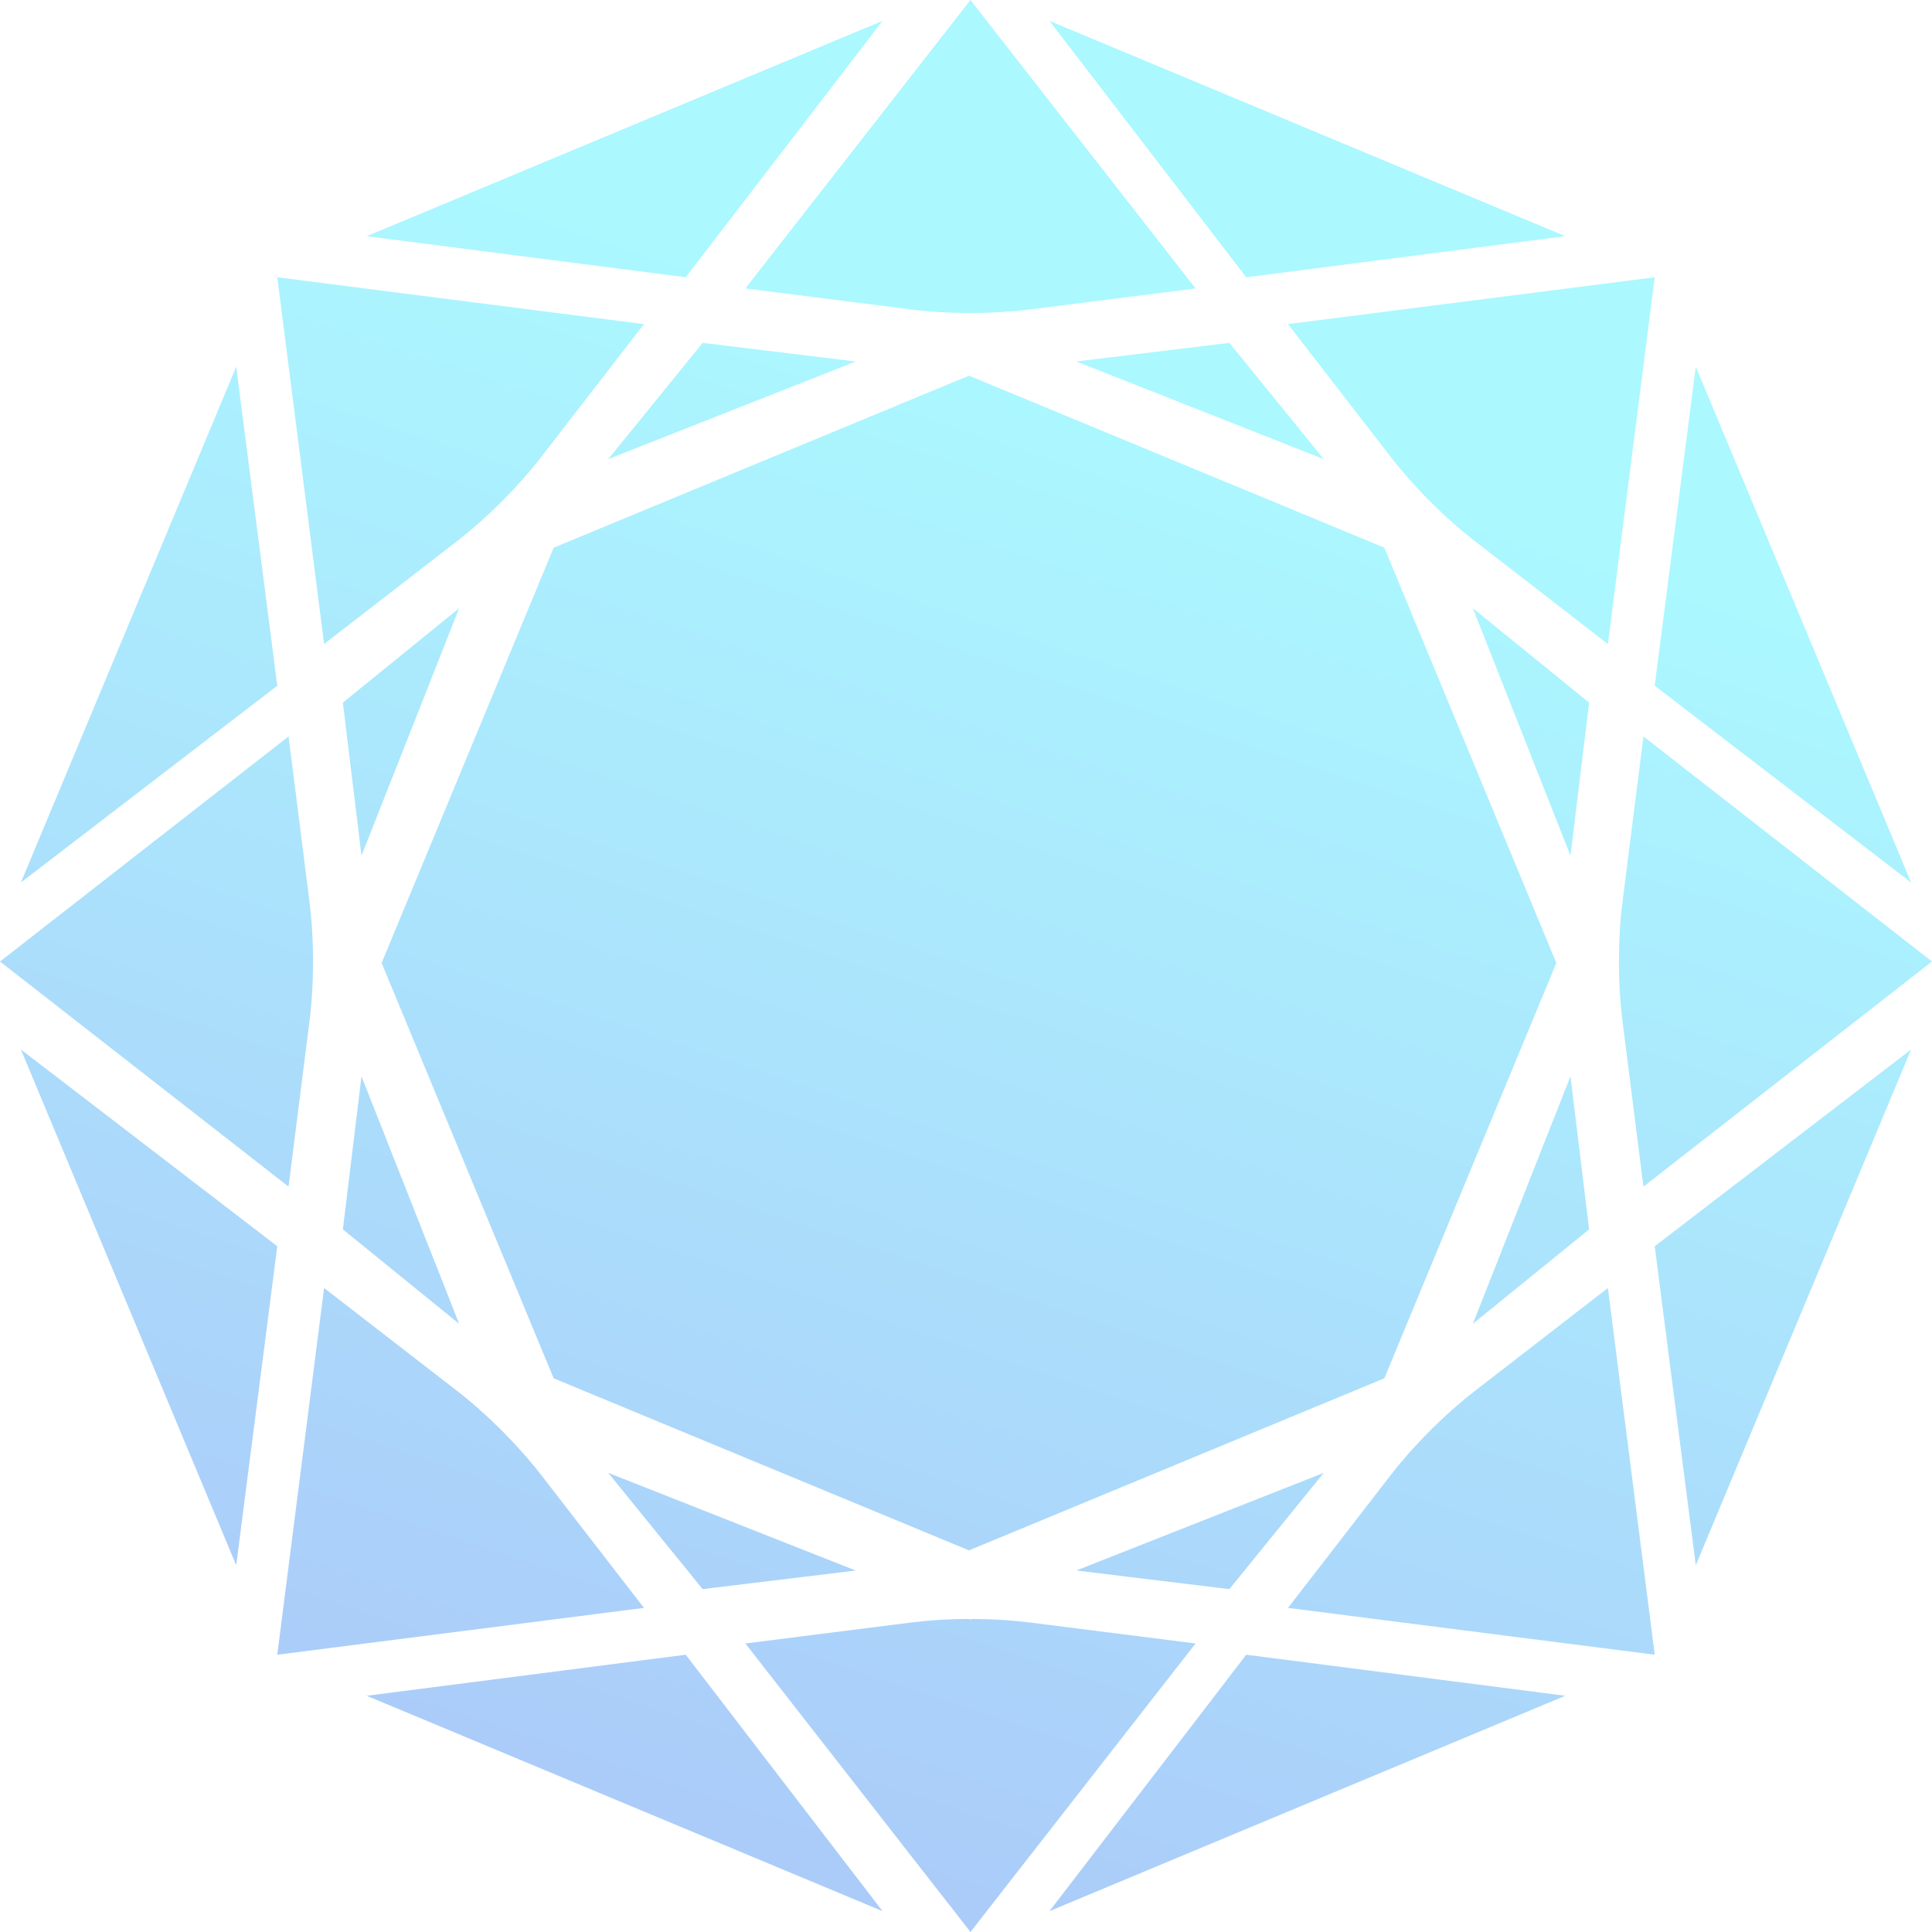
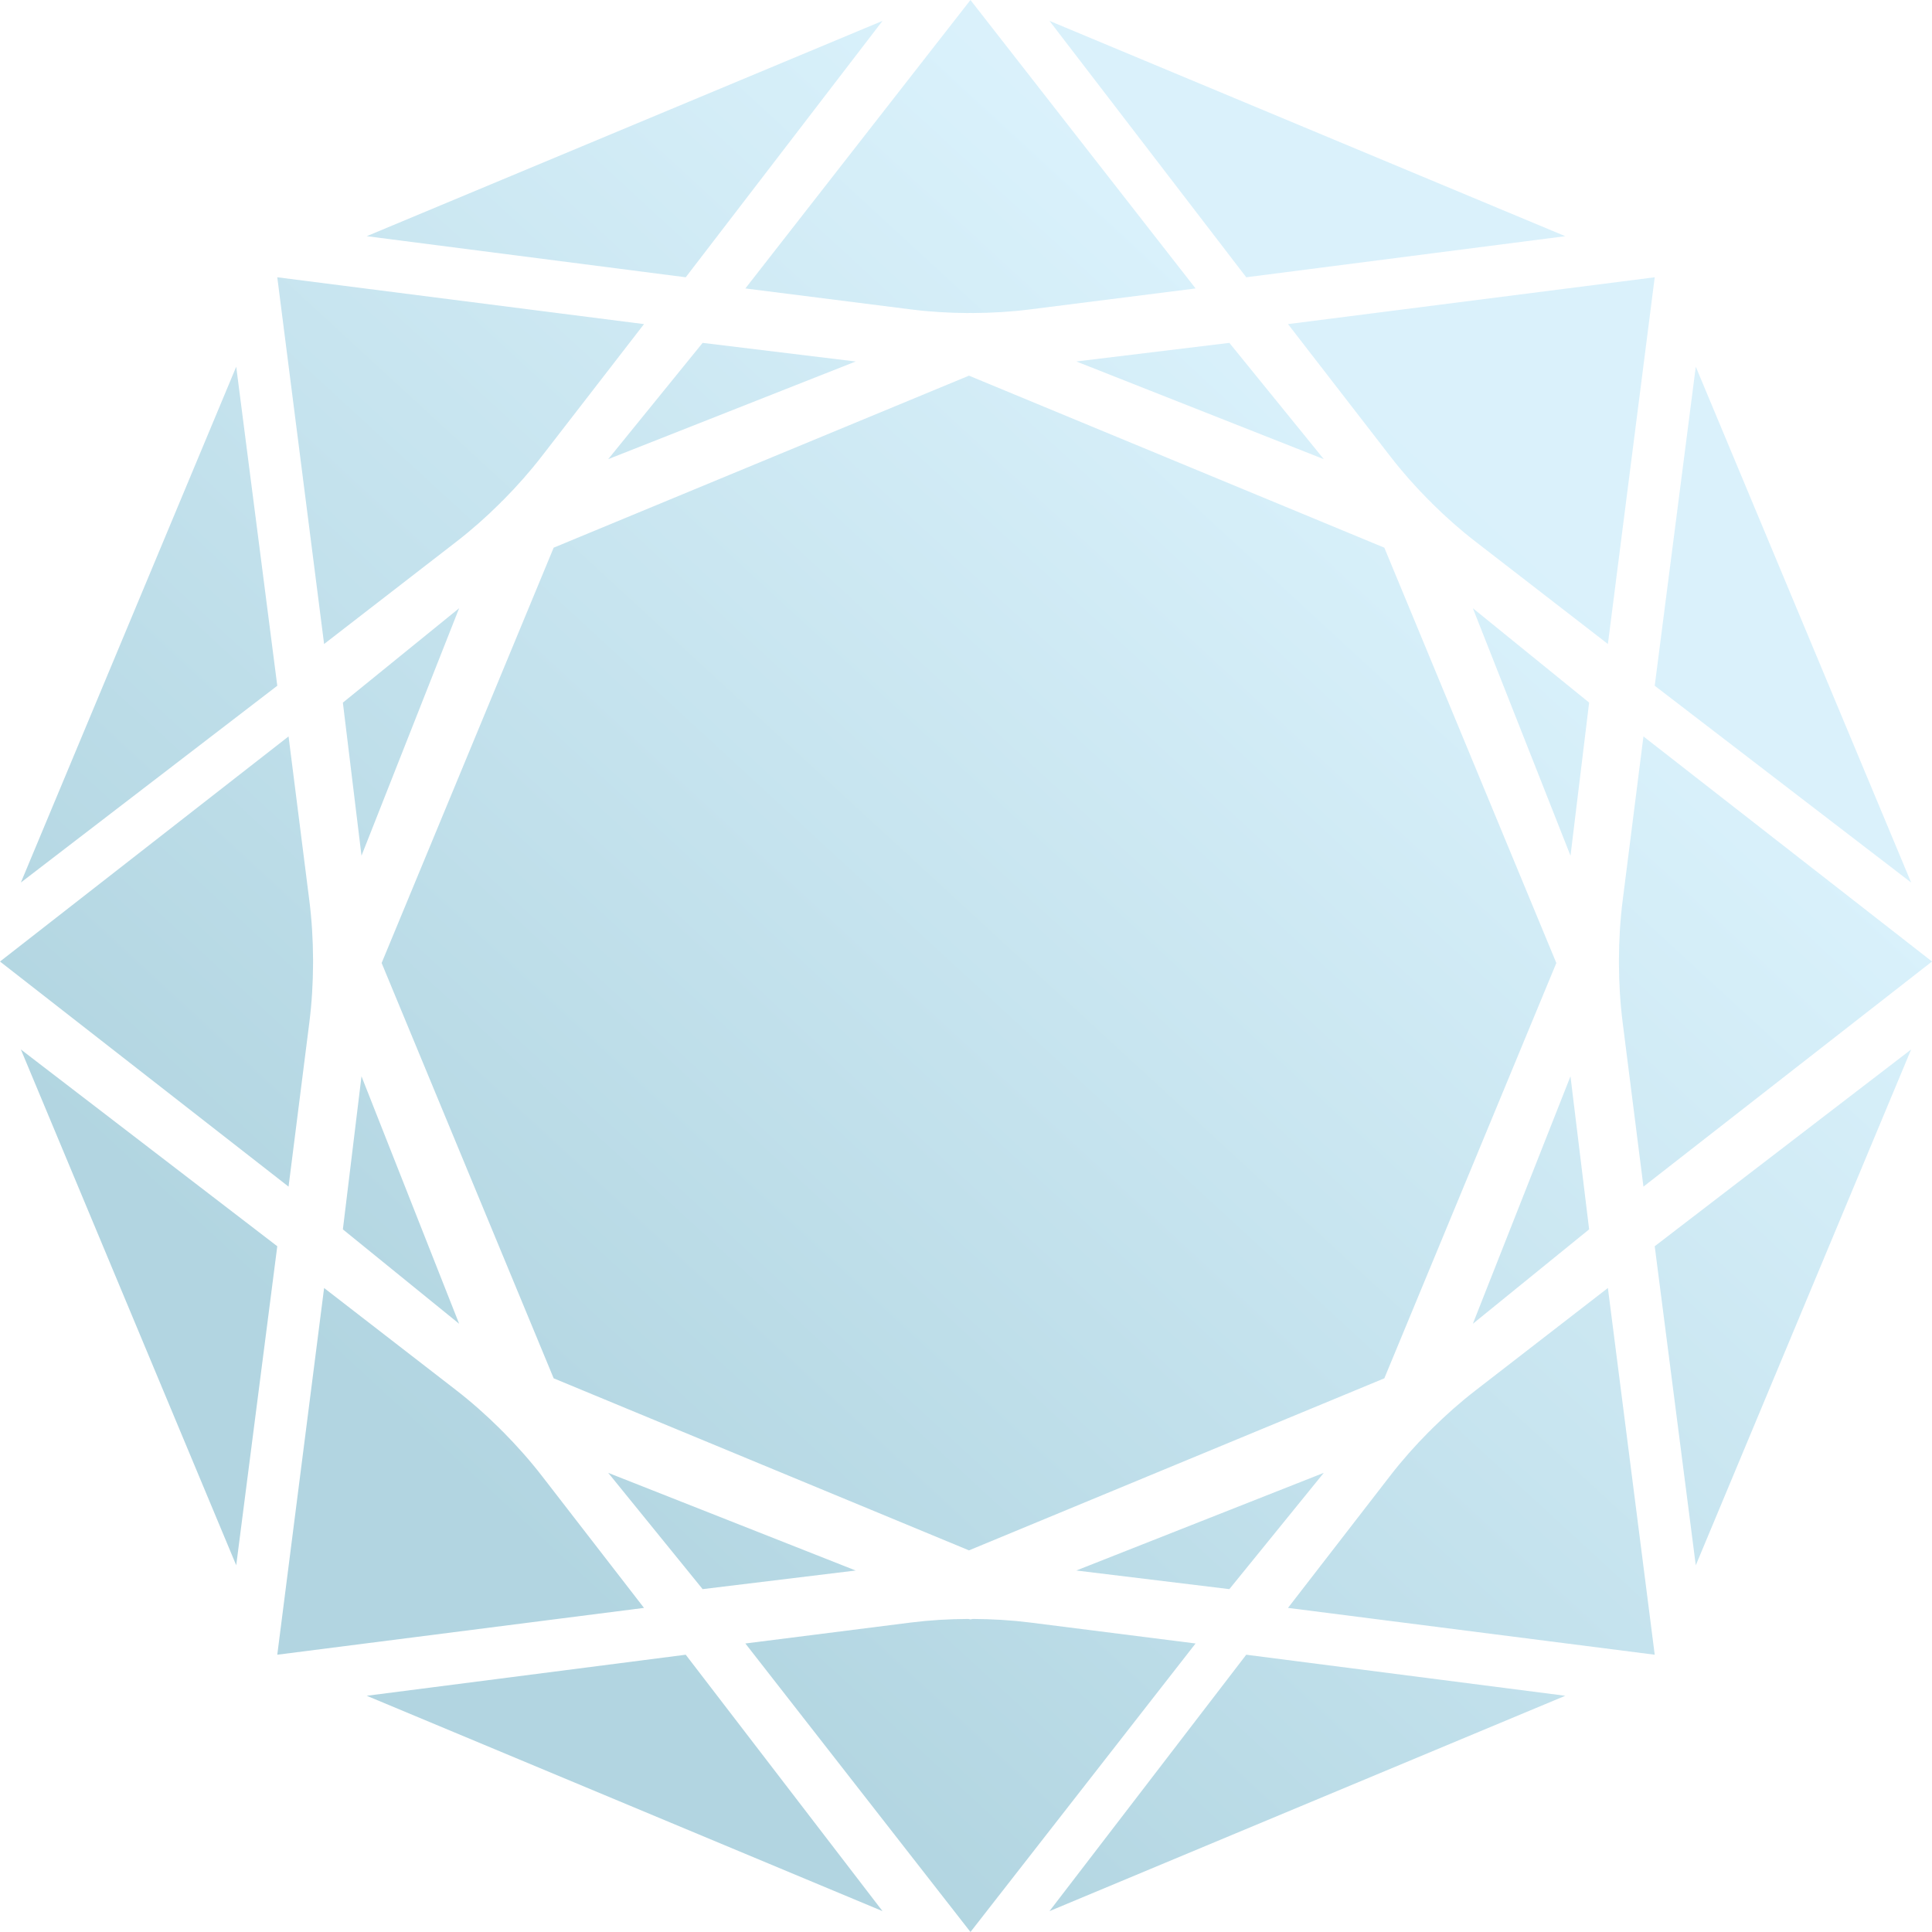
<svg xmlns="http://www.w3.org/2000/svg" width="648px" height="648px" viewBox="0 0 648 648" version="1.1">
  <defs>
-     <linearGradient x1="37.592%" y1="14.005%" x2="13.777%" y2="85.887%" id="linearGradient-1">
-       <stop stop-color="#00EAFF" offset="0%" />
-       <stop stop-color="#0064ED" offset="100%" />
+     <linearGradient x1="73.757%" y1="24.101%" x2="25.036%" y2="76.98%" id="linearGradient-1">
+       <stop stop-color="#8ED5F4" offset="0%" />
+       <stop stop-color="#1581A4" offset="100%" />
    </linearGradient>
  </defs>
  <g id="Sitemap" stroke="none" stroke-width="1" fill="none" fill-rule="evenodd">
    <g id="Page" />
    <path d="M568.77,525 L555,417.993 L641,352 L568.77,525 Z M7,352 L93,417.993 L79.23,525 L7,352 Z M79.23,123 L93,230.003 L7,296 L79.23,123 Z M641,296 L555,230.003 L568.77,123 L641,296 Z M544.234,342.851 C543.407,336.318 543.025,329.748 543,323.178 C543.025,322.718 543.025,322.27 543,321.797 C543.025,315.239 543.407,308.669 544.234,302.149 L551.218,247 L648,322.494 L551.218,398 L544.234,342.851 Z M494,444 L526.742,361 L533,412.333 L494,444 Z M417.993,555 L525,568.768 L352,641 L417.993,555 Z M229.995,555 L296,641 L123,568.768 L229.995,555 Z M121.246,361 L154,444 L115,412.338 L121.246,361 Z M103.754,302.054 C104.58,308.612 104.975,315.208 105,321.816 C104.975,322.276 104.975,322.712 105,323.172 C104.975,329.78 104.58,336.388 103.754,342.946 L96.782,398 L0,322.5 L96.782,247 L103.754,302.054 Z M154,204 L121.248,287 L115,235.664 L154,204 Z M229.995,93 L123,79.219 L296,7 L229.995,93 Z M417.993,93 L352,7 L525,79.219 L417.993,93 Z M287,121.248 L204,154 L235.664,115 L287,121.248 Z M412.336,115 L444,154 L361,121.238 L412.336,115 Z M345.456,103.779 C339.097,104.581 332.7,104.963 326.303,104.988 C325.755,104.951 325.232,104.951 324.697,105 C318.288,104.963 311.891,104.581 305.531,103.779 L250,96.747 L325.494,0 L401,96.747 L345.456,103.779 Z M464.309,462.294 L325,520 L185.704,462.294 L128,322.994 L185.704,183.693 L325,126 L464.309,183.693 L522,322.994 L464.309,462.294 Z M361,526.754 L444,494 L412.333,533 L361,526.754 Z M235.662,533 L204,494 L287,526.756 L235.662,533 Z M305.44,544.209 C311.861,543.407 318.32,543.025 324.766,543 C325.015,543.012 325.251,543.148 325.5,543.148 C325.761,543.148 325.998,543.012 326.259,543 C332.718,543.025 339.164,543.407 345.56,544.209 L401,551.229 L325.5,648 L250,551.229 L305.44,544.209 Z M526.752,287 L494,204 L533,235.651 L526.752,287 Z M539.294,216 L494.751,181.548 C489.686,177.634 484.897,173.37 480.345,168.868 C479.969,168.418 479.582,168.03 479.144,167.668 C474.642,163.116 470.378,158.327 466.452,153.249 L432,108.706 L555,93 L539.294,216 Z M93,93 L216,108.706 L181.627,153.149 C177.663,158.264 173.362,163.103 168.811,167.705 C168.398,168.043 168.048,168.406 167.698,168.806 C163.109,173.37 158.257,177.672 153.131,181.636 L108.705,216 L93,93 Z M108.706,432 L152.799,466.11 C158.076,470.187 163.066,474.613 167.793,479.302 C168.081,479.627 168.368,479.927 168.706,480.215 C173.383,484.941 177.809,489.918 181.886,495.194 L216,539.295 L93,555 L108.706,432 Z M555,555 L432,539.295 L466.364,494.857 C470.328,489.73 474.642,484.891 479.194,480.29 C479.607,479.952 479.957,479.59 480.307,479.189 C484.897,474.638 489.748,470.337 494.876,466.373 L539.294,432 L555,555 Z" id="Fill-1-Copy" fill="url(#linearGradient-1)" opacity="0.332" />
  </g>
</svg>
